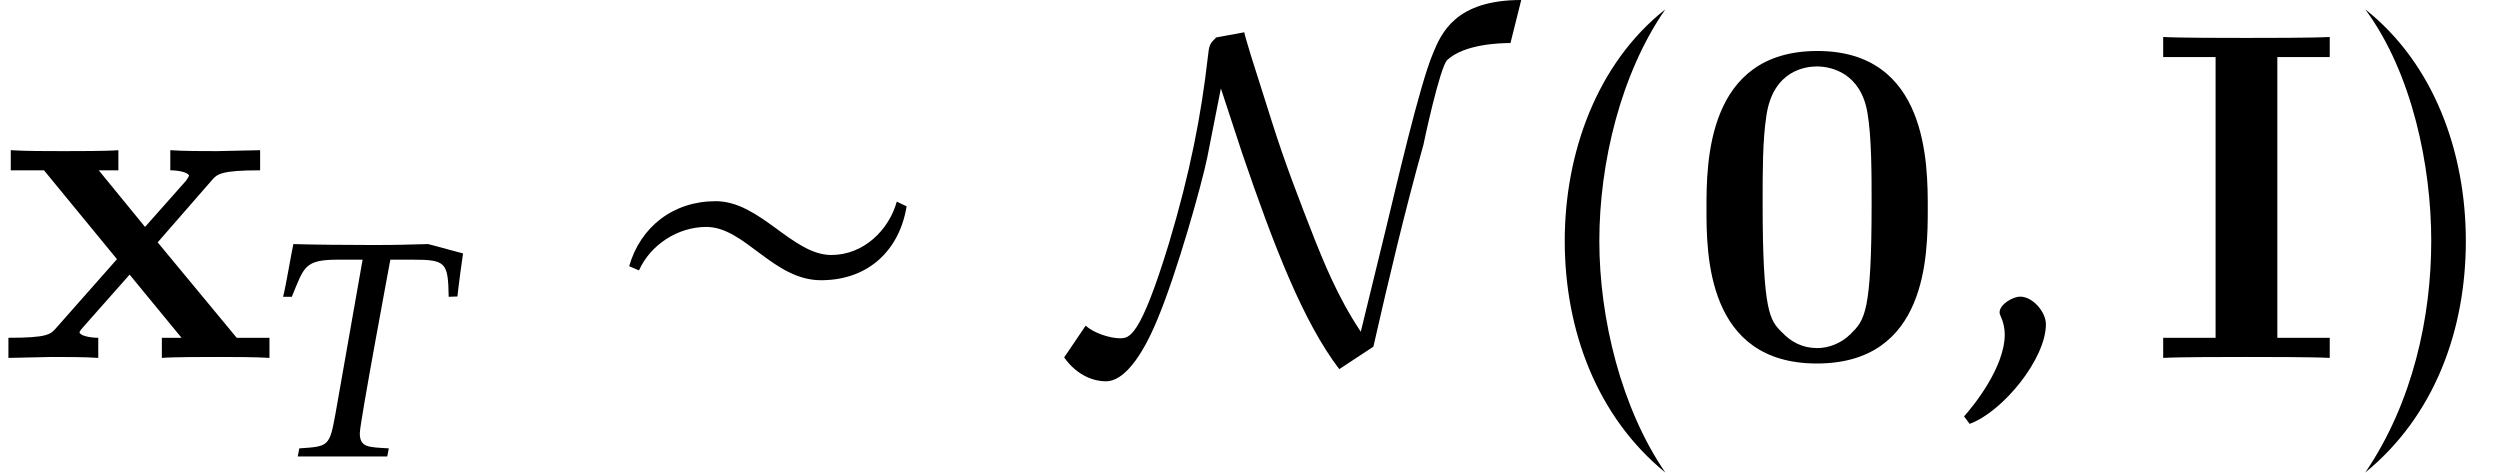
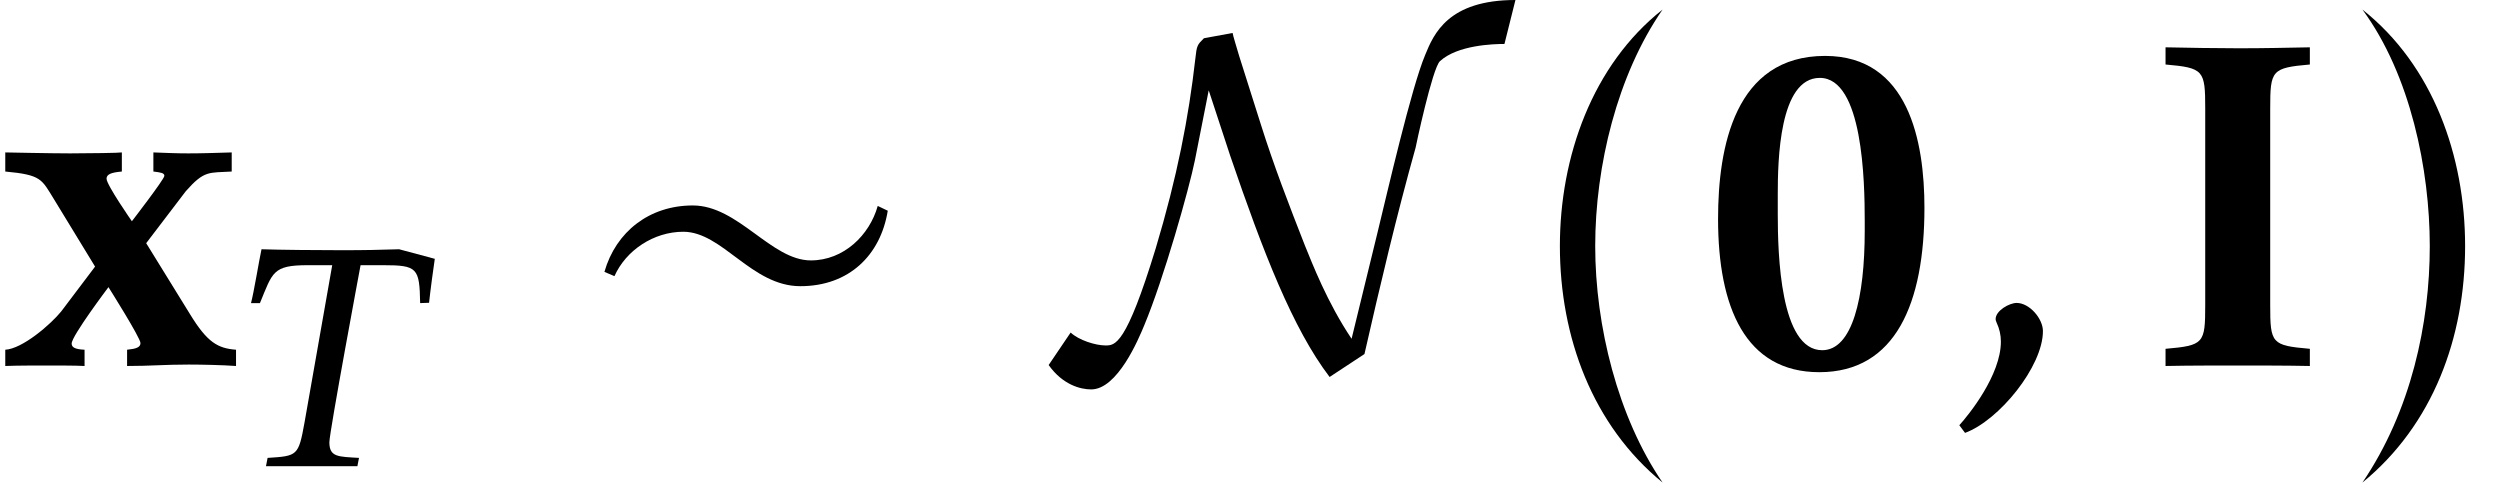
- <svg xmlns="http://www.w3.org/2000/svg" xmlns:xlink="http://www.w3.org/1999/xlink" version="1.1" width="63.886pt" height="12.075pt" viewBox="0 -9.146 63.886 12.075">
+ <svg xmlns="http://www.w3.org/2000/svg" xmlns:xlink="http://www.w3.org/1999/xlink" version="1.1" width="62.556pt" height="12.075pt" viewBox="0 -9.146 62.556 12.075">
  <defs>
-     <use id="g3-7" xlink:href="#g0-7" />
-     <use id="g3-8" xlink:href="#g0-8" />
-     <use id="g3-10" xlink:href="#g0-10" />
-     <use id="g3-402" xlink:href="#g0-402" />
-     <use id="g2-1614" xlink:href="#g0-1614" transform="scale(.666667)" />
+     <use id="g1-1614" xlink:href="#g0-1614" transform="scale(.666667)" />
+     <use id="g2-7" xlink:href="#g0-7" />
+     <use id="g2-8" xlink:href="#g0-8" />
+     <use id="g2-10" xlink:href="#g0-10" />
+     <use id="g2-402" xlink:href="#g0-402" />
+     <use id="g2-2499" xlink:href="#g0-2499" />
+     <use id="g2-2540" xlink:href="#g0-2540" />
+     <use id="g2-3359" xlink:href="#g0-3359" />
    <path id="g0-7" d="M.873-2.989C.873-.717 1.686 1.494 3.443 2.929C2.319 1.291 1.757-1.004 1.757-2.989C1.757-4.985 2.307-7.269 3.443-8.907C1.686-7.52 .873-5.224 .873-2.989Z" />
    <path id="g0-8" d="M.526 2.929C2.295 1.482 3.096-.705 3.096-2.989C3.096-5.236 2.295-7.508 .526-8.907C1.733-7.269 2.212-4.89 2.212-2.989C2.212-1.052 1.745 1.136 .526 2.929Z" />
    <path id="g0-10" d="M.383 1.494L.526 1.686C1.375 1.375 2.475 .024 2.475-.861C2.475-1.172 2.14-1.566 1.817-1.566C1.638-1.566 1.291-1.375 1.291-1.16C1.291-1.136 1.303-1.1 1.315-1.076C1.387-.921 1.423-.765 1.423-.598C1.423 .239 .622 1.231 .383 1.494Z" />
    <path id="g0-402" d="M.454-2.343L.705-2.236C.992-2.881 1.686-3.347 2.427-3.347C3.407-3.347 4.136-1.985 5.356-1.985S7.364-2.762 7.544-3.873L7.293-3.993C7.089-3.264 6.444-2.63 5.619-2.63C4.627-2.63 3.802-4.005 2.666-4.005C1.578-4.005 .741-3.347 .454-2.343Z" />
    <path id="g0-1484" d="M.251-.012C.598 .478 1.04 .598 1.315 .598C1.973 .598 2.499-.658 2.642-1.004C3.132-2.176 3.766-4.423 3.909-5.129L4.256-6.886L4.794-5.248C5.619-2.833 6.36-.921 7.281 .287L8.153-.287C8.548-2.02 8.954-3.742 9.433-5.452C9.433-5.464 9.851-7.436 10.042-7.615C10.485-8.022 11.393-8.046 11.656-8.046L11.931-9.146C10.246-9.146 9.887-8.297 9.672-7.771C9.325-6.946 8.727-4.34 8.476-3.312L7.831-.669C7.221-1.578 6.85-2.546 6.659-3.013C6.265-4.017 5.882-5.009 5.559-6.037L5.021-7.735C4.961-7.938 4.854-8.285 4.854-8.321L4.136-8.189C3.969-8.022 3.957-8.01 3.921-7.675C3.754-6.205 3.467-4.722 2.929-2.929C2.188-.502 1.913-.502 1.674-.502C1.423-.502 1.004-.634 .801-.825L.251-.012Z" />
    <path id="g0-1614" d="M.024-6.109H.359C.837-7.269 .837-7.532 2.152-7.532H3.072L2.032-1.626C1.805-.371 1.769-.371 .646-.299L.586 .012H4.017L4.077-.299C3.3-.347 2.965-.323 2.965-.885C2.965-1.267 4.136-7.532 4.136-7.532H4.985C6.276-7.532 6.348-7.424 6.372-6.109L6.707-6.121C6.743-6.48 6.886-7.556 6.922-7.771L5.583-8.13C4.722-8.106 4.376-8.094 3.431-8.094C2.594-8.094 1.088-8.106 .418-8.13C.335-7.759 .132-6.516 .024-6.109Z" />
-     <path id="g1-48" d="M6.181-3.814C6.181-4.961 6.181-7.843 3.359-7.843C.526-7.843 .526-4.973 .526-3.814C.526-2.666 .526 .143 3.347 .143S6.181-2.63 6.181-3.814ZM4.746-3.957C4.746-1.136 4.567-.968 4.208-.61C3.969-.371 3.646-.251 3.359-.251C2.977-.251 2.69-.406 2.451-.658C2.152-.956 1.961-1.148 1.961-3.957C1.961-4.794 1.961-5.559 2.056-6.181C2.224-7.364 3.084-7.448 3.347-7.448C3.73-7.448 4.471-7.269 4.639-6.265C4.746-5.655 4.746-4.686 4.746-3.957Z" />
-     <path id="g1-73" d="M4.627 0V-.514H3.288V-7.687H4.627V-8.201C4.196-8.177 3.001-8.177 2.499-8.177S.801-8.177 .371-8.201V-7.687H1.71V-.514H.371V0C.801-.024 1.997-.024 2.499-.024S4.196-.024 4.627 0Z" />
-     <path id="g1-120" d="M6.886 0V-.514H6.049L4.029-2.953L5.416-4.543C5.547-4.698 5.655-4.794 6.647-4.794V-5.308L5.547-5.284C5.2-5.284 4.686-5.284 4.352-5.308V-4.794C4.579-4.794 4.83-4.734 4.83-4.651C4.83-4.651 4.77-4.543 4.746-4.519L3.706-3.347L2.523-4.794H3.025V-5.308C2.75-5.284 1.937-5.284 1.614-5.284C1.255-5.284 .61-5.284 .275-5.308V-4.794H1.124L2.989-2.523L1.435-.765C1.291-.598 1.207-.514 .215-.514V0L1.327-.024C1.674-.024 2.176-.024 2.511 0V-.514C2.283-.514 2.032-.574 2.032-.658C2.032-.658 2.032-.681 2.116-.777L3.312-2.128L4.639-.514H4.136V0C4.423-.024 5.224-.024 5.559-.024C5.918-.024 6.551-.024 6.886 0Z" />
+     <path id="g0-2499" d="M.442 .012C1.04 0 1.65 0 2.248 0S3.455 0 4.053 .012V-.418C3.096-.502 3.061-.55 3.061-1.506V-6.432C3.061-7.388 3.096-7.448 4.053-7.532V-7.962C3.395-7.95 2.929-7.938 2.271-7.938C1.733-7.938 .992-7.95 .442-7.962V-7.532C1.399-7.448 1.435-7.388 1.435-6.432V-1.506C1.435-.55 1.399-.502 .442-.418V.012Z" />
+     <path id="g0-2540" d="M.132 .012C.442 0 .825 0 1.184 0S1.877 0 2.116 .012V-.395C1.877-.406 1.793-.454 1.793-.55C1.793-.741 2.714-1.961 2.714-1.961S3.515-.693 3.515-.562C3.515-.454 3.407-.418 3.18-.395V.012C3.766 .012 4.113-.024 4.722-.024C5.033-.024 5.583-.012 5.906 .012V-.395C5.452-.43 5.189-.574 4.758-1.279L3.658-3.061L4.651-4.364C5.117-4.89 5.224-4.818 5.798-4.854V-5.332C5.404-5.32 5.057-5.308 4.71-5.308C4.423-5.308 4.148-5.32 3.838-5.332V-4.854C4.029-4.83 4.113-4.818 4.113-4.746C4.113-4.663 3.3-3.61 3.3-3.61S2.666-4.519 2.666-4.674C2.666-4.782 2.774-4.83 3.049-4.854V-5.332C3.001-5.32 2.236-5.308 1.757-5.308C1.291-5.308 .132-5.332 .132-5.332V-4.854C1.04-4.77 1.04-4.663 1.351-4.16L2.379-2.475L1.53-1.351C1.267-1.028 .562-.418 .132-.395V.012Z" />
+     <path id="g0-3359" d="M.861-3.67C.861-1.459 1.542 .167 3.395 .167C5.308 .167 6.025-1.566 6.025-3.945C6.025-5.607 5.631-7.747 3.539-7.747C1.279-7.747 .861-5.464 .861-3.67ZM2.355-3.79V-4.28C2.355-5.129 2.391-7.197 3.407-7.197C4.483-7.197 4.531-4.615 4.531-3.622V-3.371C4.531-1.686 4.22-.383 3.467-.383C2.415-.383 2.355-2.786 2.355-3.79Z" />
  </defs>
  <g id="page1">
-     <use x="0" y="0" xlink:href="#g1-120" />
-     <use x="7.218" y="2.511" xlink:href="#g2-1614" />
-     <use x="15.624" y="0" xlink:href="#g3-402" />
-     <use x="26.943" y="0" xlink:href="#g0-1484" />
-     <use x="39.113" y="0" xlink:href="#g3-7" />
-     <use x="43.082" y="0" xlink:href="#g1-48" />
-     <use x="49.807" y="0" xlink:href="#g3-10" />
-     <use x="54.908" y="0" xlink:href="#g1-73" />
-     <use x="59.917" y="0" xlink:href="#g3-8" />
+     <use x="0" y="0" xlink:href="#g2-2540" />
+     <use x="6.265" y="2.511" xlink:href="#g1-1614" />
+     <use x="14.67" y="0" xlink:href="#g2-402" />
+     <use x="25.989" y="0" xlink:href="#g0-1484" />
+     <use x="38.159" y="0" xlink:href="#g2-7" />
+     <use x="42.129" y="0" xlink:href="#g2-3359" />
+     <use x="48.644" y="0" xlink:href="#g2-10" />
+     <use x="53.745" y="0" xlink:href="#g2-2499" />
+     <use x="58.587" y="0" xlink:href="#g2-8" />
  </g>
</svg>
